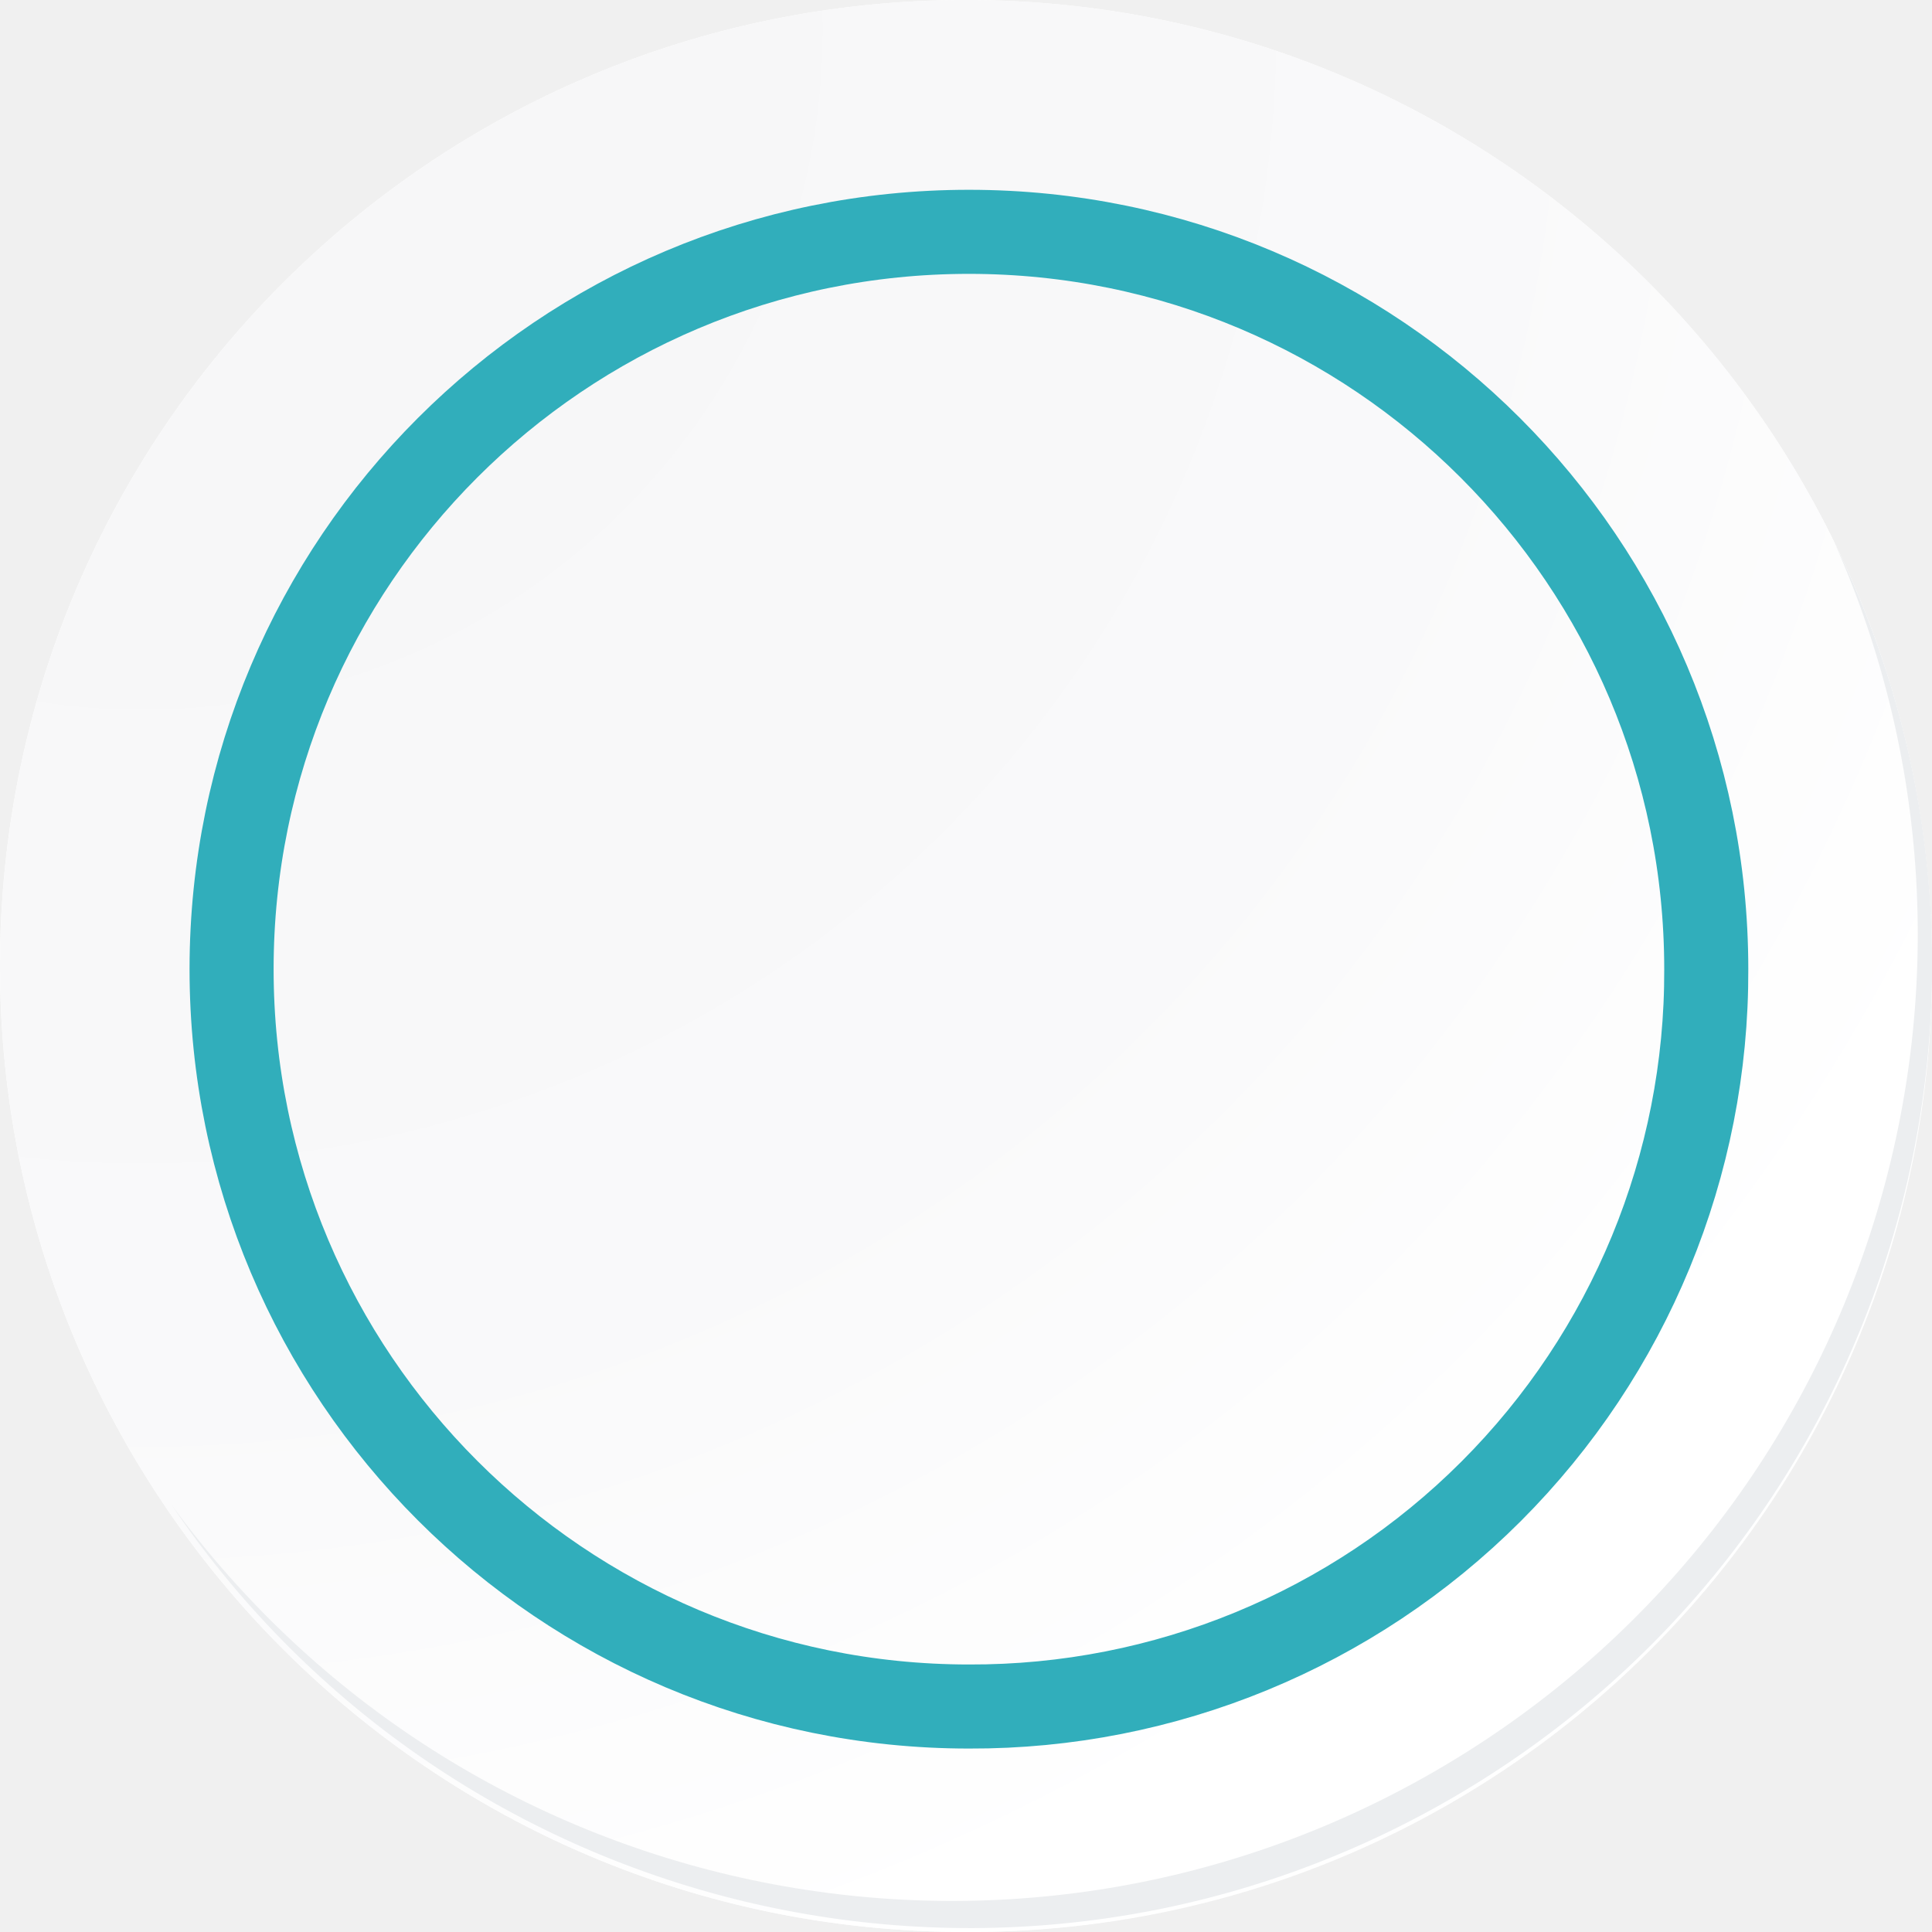
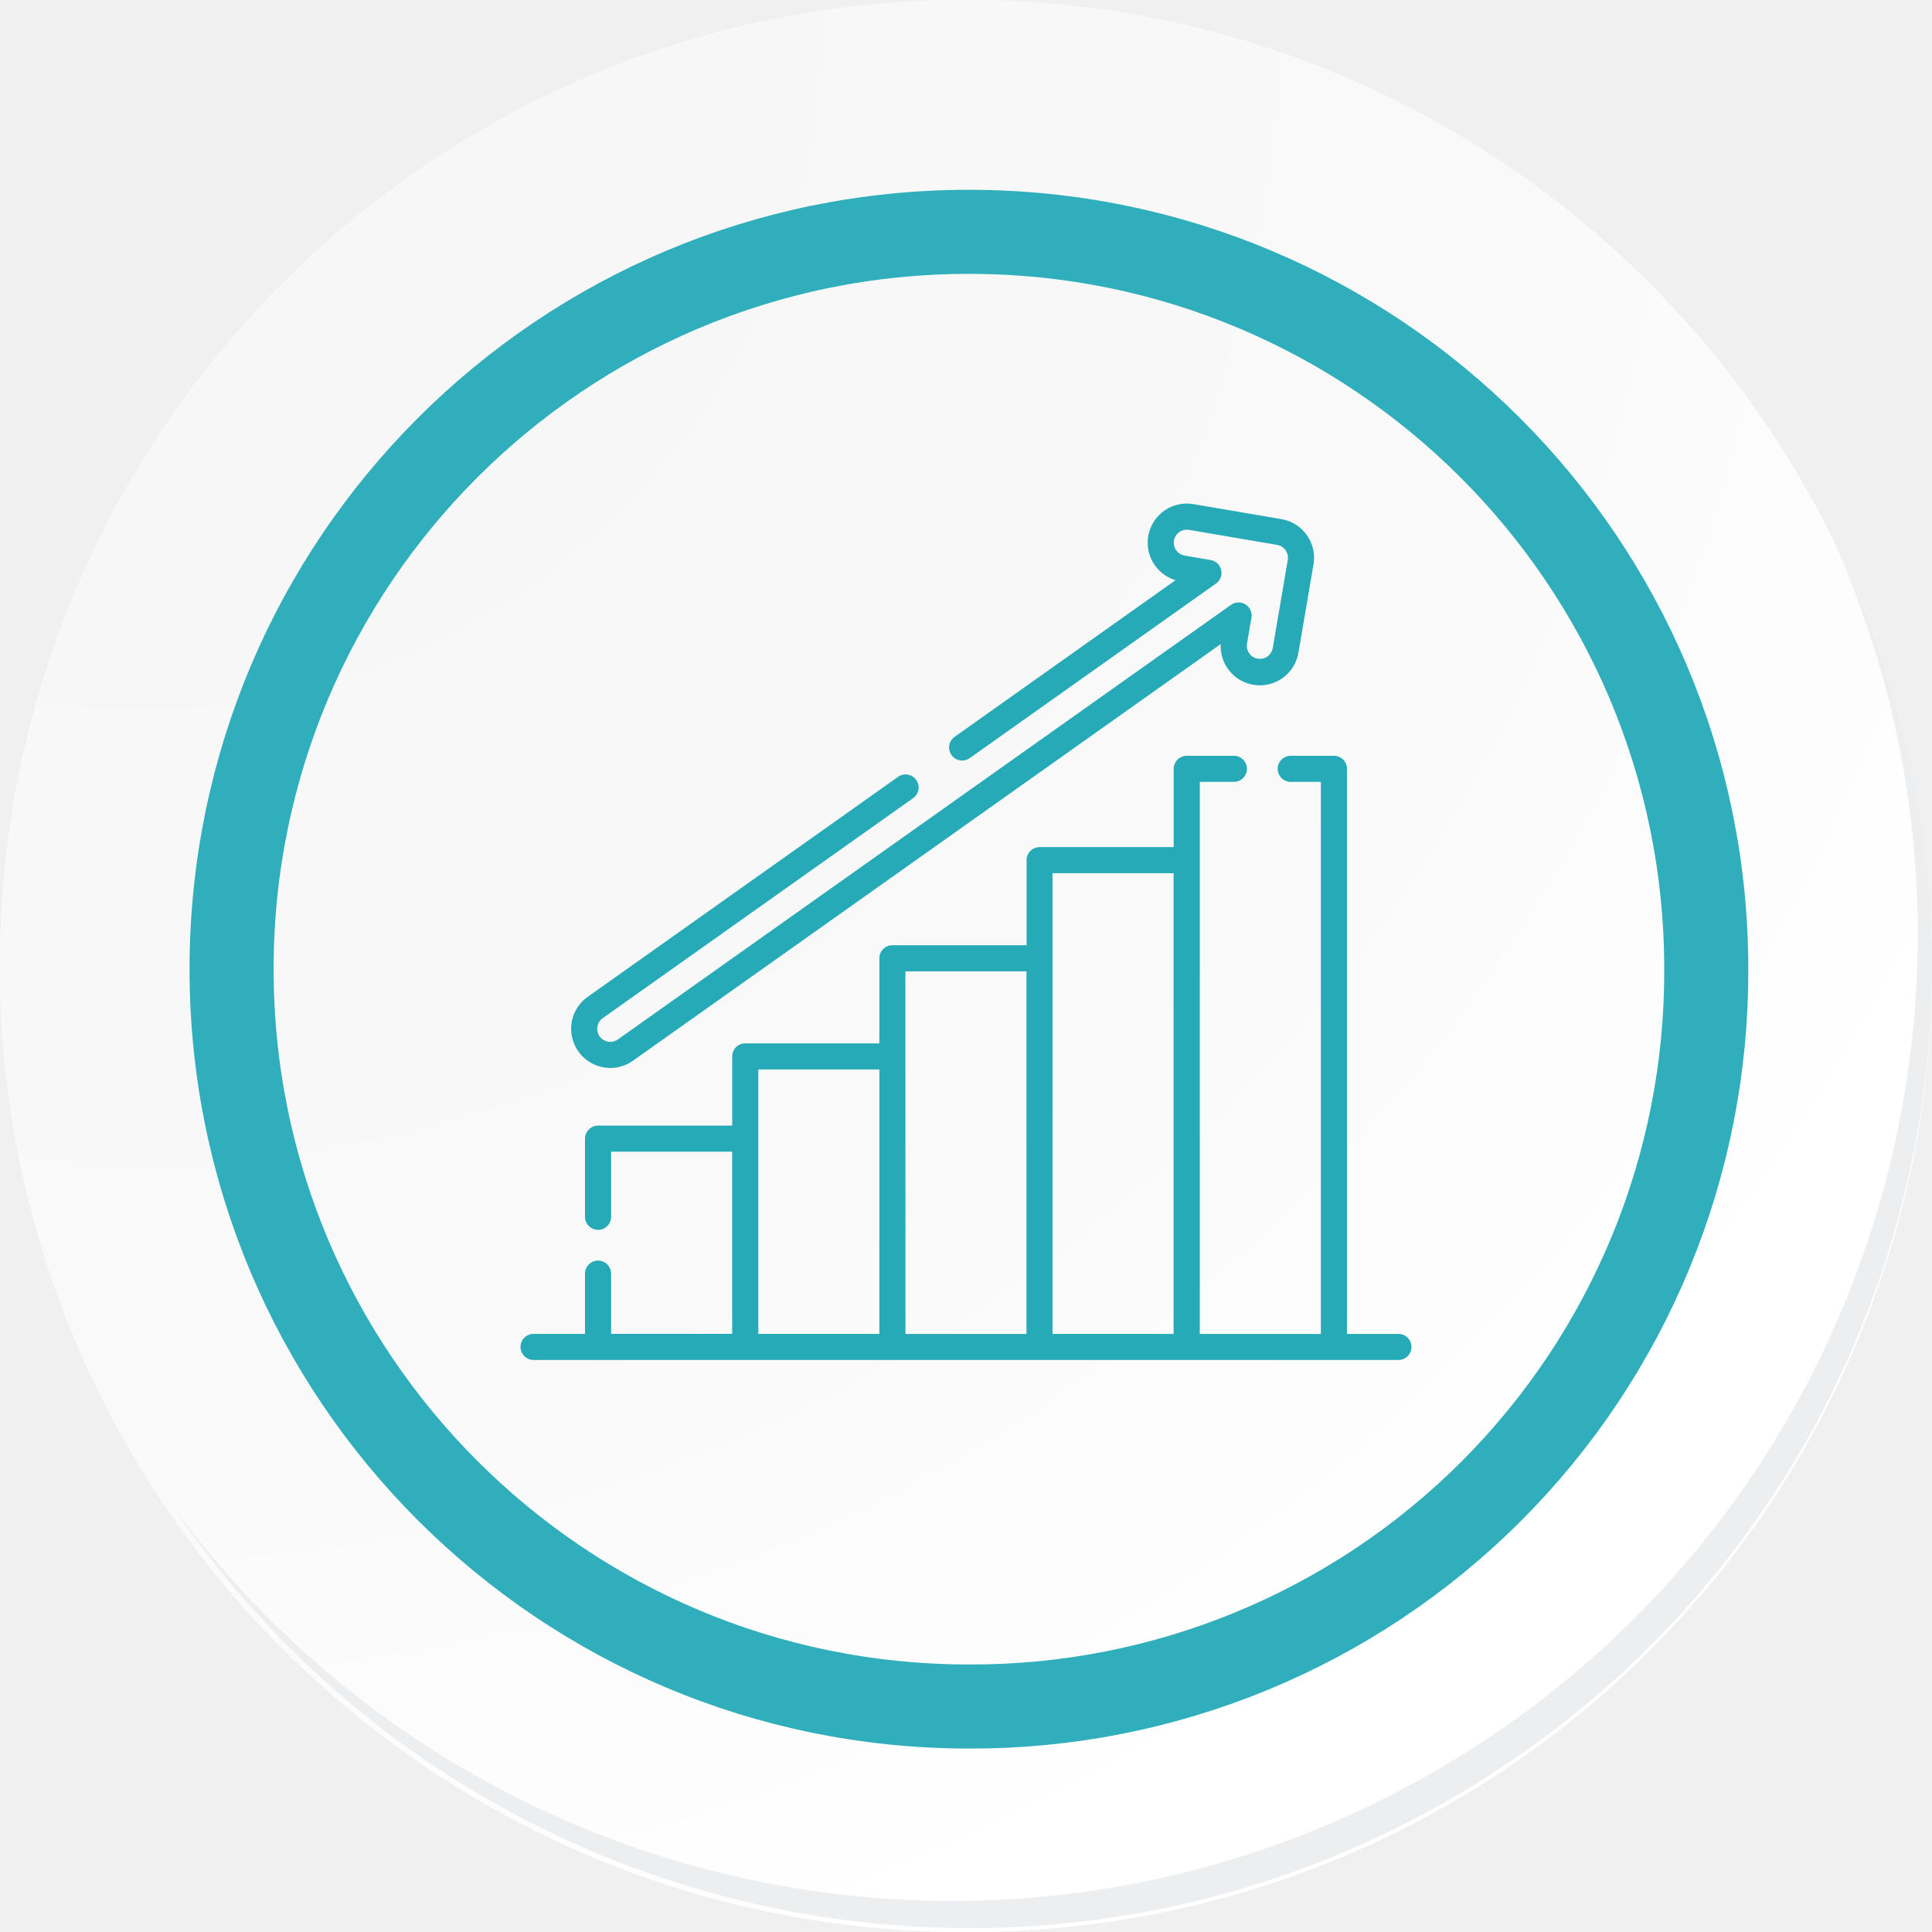
<svg xmlns="http://www.w3.org/2000/svg" width="91.927" height="91.928" viewBox="0 0 91.927 91.928">
  <defs>
    <radialGradient id="a" cx="0.076" cy="0.019" r="1.465" gradientTransform="translate(0.001)" gradientUnits="objectBoundingBox">
      <stop offset="0" stop-color="#f6f6f7" />
      <stop offset="0.477" stop-color="#f9f9fa" />
      <stop offset="0.715" stop-color="#fff" />
    </radialGradient>
  </defs>
-   <g transform="translate(-217 -741.334)">
-     <g transform="translate(142 768.333)">
-       <g transform="translate(75 -27)">
-         <path d="M286.55,2191.684a45.964,45.964,0,1,1-45.963-45.962A45.963,45.963,0,0,1,286.55,2191.684Z" transform="translate(-194.623 -2145.721)" fill="#fff" />
-         <path d="M286.23,2191.334a45.963,45.963,0,1,0-45.963,45.965A45.782,45.782,0,0,0,286.23,2191.334Z" transform="translate(-194.303 -2145.372)" fill="url(#a)" />
-         <path d="M272.56,2188.562a35.084,35.084,0,1,0-35.084,35.084A34.953,34.953,0,0,0,272.56,2188.562Z" transform="translate(-191.373 -2142.446)" fill="none" stroke="#31aebb" stroke-miterlimit="10" stroke-width="4" />
-         <g transform="translate(8.143 25.805)">
-           <path d="M279.682,2164.488a45.969,45.969,0,0,1-79.137,45.773,45.823,45.823,0,0,0,79.137-45.773Z" transform="translate(-200.545 -2164.488)" fill="#eceef0" />
+   <g transform="translate(-276.072 -11373.449)">
+     <g transform="translate(59.072 10632.115)">
+       <g transform="translate(142 768.333)">
+         <g transform="translate(75 -27)">
+           <path d="M286.55,2191.684a45.964,45.964,0,1,1-45.963-45.962A45.963,45.963,0,0,1,286.55,2191.684Z" transform="translate(-194.623 -2145.721)" fill="#fff" />
+           <path d="M286.23,2191.334a45.963,45.963,0,1,0-45.963,45.965A45.782,45.782,0,0,0,286.23,2191.334Z" transform="translate(-194.303 -2145.372)" fill="url(#a)" />
+           <path d="M272.56,2188.562a35.084,35.084,0,1,0-35.084,35.084A34.953,34.953,0,0,0,272.56,2188.562Z" transform="translate(-191.373 -2142.446)" fill="none" stroke="#31aebb" stroke-miterlimit="10" stroke-width="4" />
+           <g transform="translate(8.143 25.805)">
+             <path d="M279.682,2164.488a45.969,45.969,0,0,1-79.137,45.773,45.823,45.823,0,0,0,79.137-45.773Z" transform="translate(-200.545 -2164.488)" fill="#eceef0" />
+           </g>
        </g>
      </g>
    </g>
+     <g transform="translate(300.84 11387.496)">
+       <path d="M41.771,182.352H39.324V155.464a.621.621,0,0,0-.621-.621H36.648a.621.621,0,1,0,0,1.242h1.433v26.267h-5.76V156.085h1.621a.621.621,0,1,0,0-1.242H31.7a.621.621,0,0,0-.621.621v3.724H24.7a.621.621,0,0,0-.621.621v4.048H17.695a.621.621,0,0,0-.621.621v4.048H10.692a.621.621,0,0,0-.621.621v3.293H3.689a.621.621,0,0,0-.621.621v3.718a.621.621,0,1,0,1.242,0v-3.1h5.76v8.67H4.31v-2.866a.621.621,0,0,0-1.242,0v2.867H.621a.621.621,0,1,0,0,1.242h41.15a.621.621,0,1,0,0-1.242ZM11.313,169.767h5.761v12.584H11.313Zm7-.621V165.1h5.761v17.253H18.316Zm7,13.205V160.43h5.761v21.921Z" transform="translate(0 -132.928)" fill="#26aab7" />
+       <path d="M30.938,36.768a1.847,1.847,0,0,0,1.076-.343L59.982,16.6a1.863,1.863,0,0,0,3.7.394l.715-4.19a1.863,1.863,0,0,0-1.524-2.149l-4.19-.715a1.863,1.863,0,0,0-.852,3.62l-10.5,7.445a.621.621,0,1,0,.718,1.013l11.71-8.3A.621.621,0,0,0,59.5,12.6l-1.234-.21a.623.623,0,0,1-.508-.717.621.621,0,0,1,.716-.508l4.191.715a.621.621,0,0,1,.508.716l-.715,4.191a.618.618,0,0,1-.611.516.605.605,0,0,1-.105-.009.621.621,0,0,1-.508-.716l.21-1.235a.621.621,0,0,0-.971-.611L31.295,35.413a.621.621,0,0,1-.865-.148.622.622,0,0,1,.148-.867l14.757-10.46a.621.621,0,1,0-.718-1.013L29.86,33.385a1.863,1.863,0,0,0,1.078,3.383Z" transform="translate(-26.666 0)" fill="#26aab7" />
+     </g>
  </g>
</svg>
